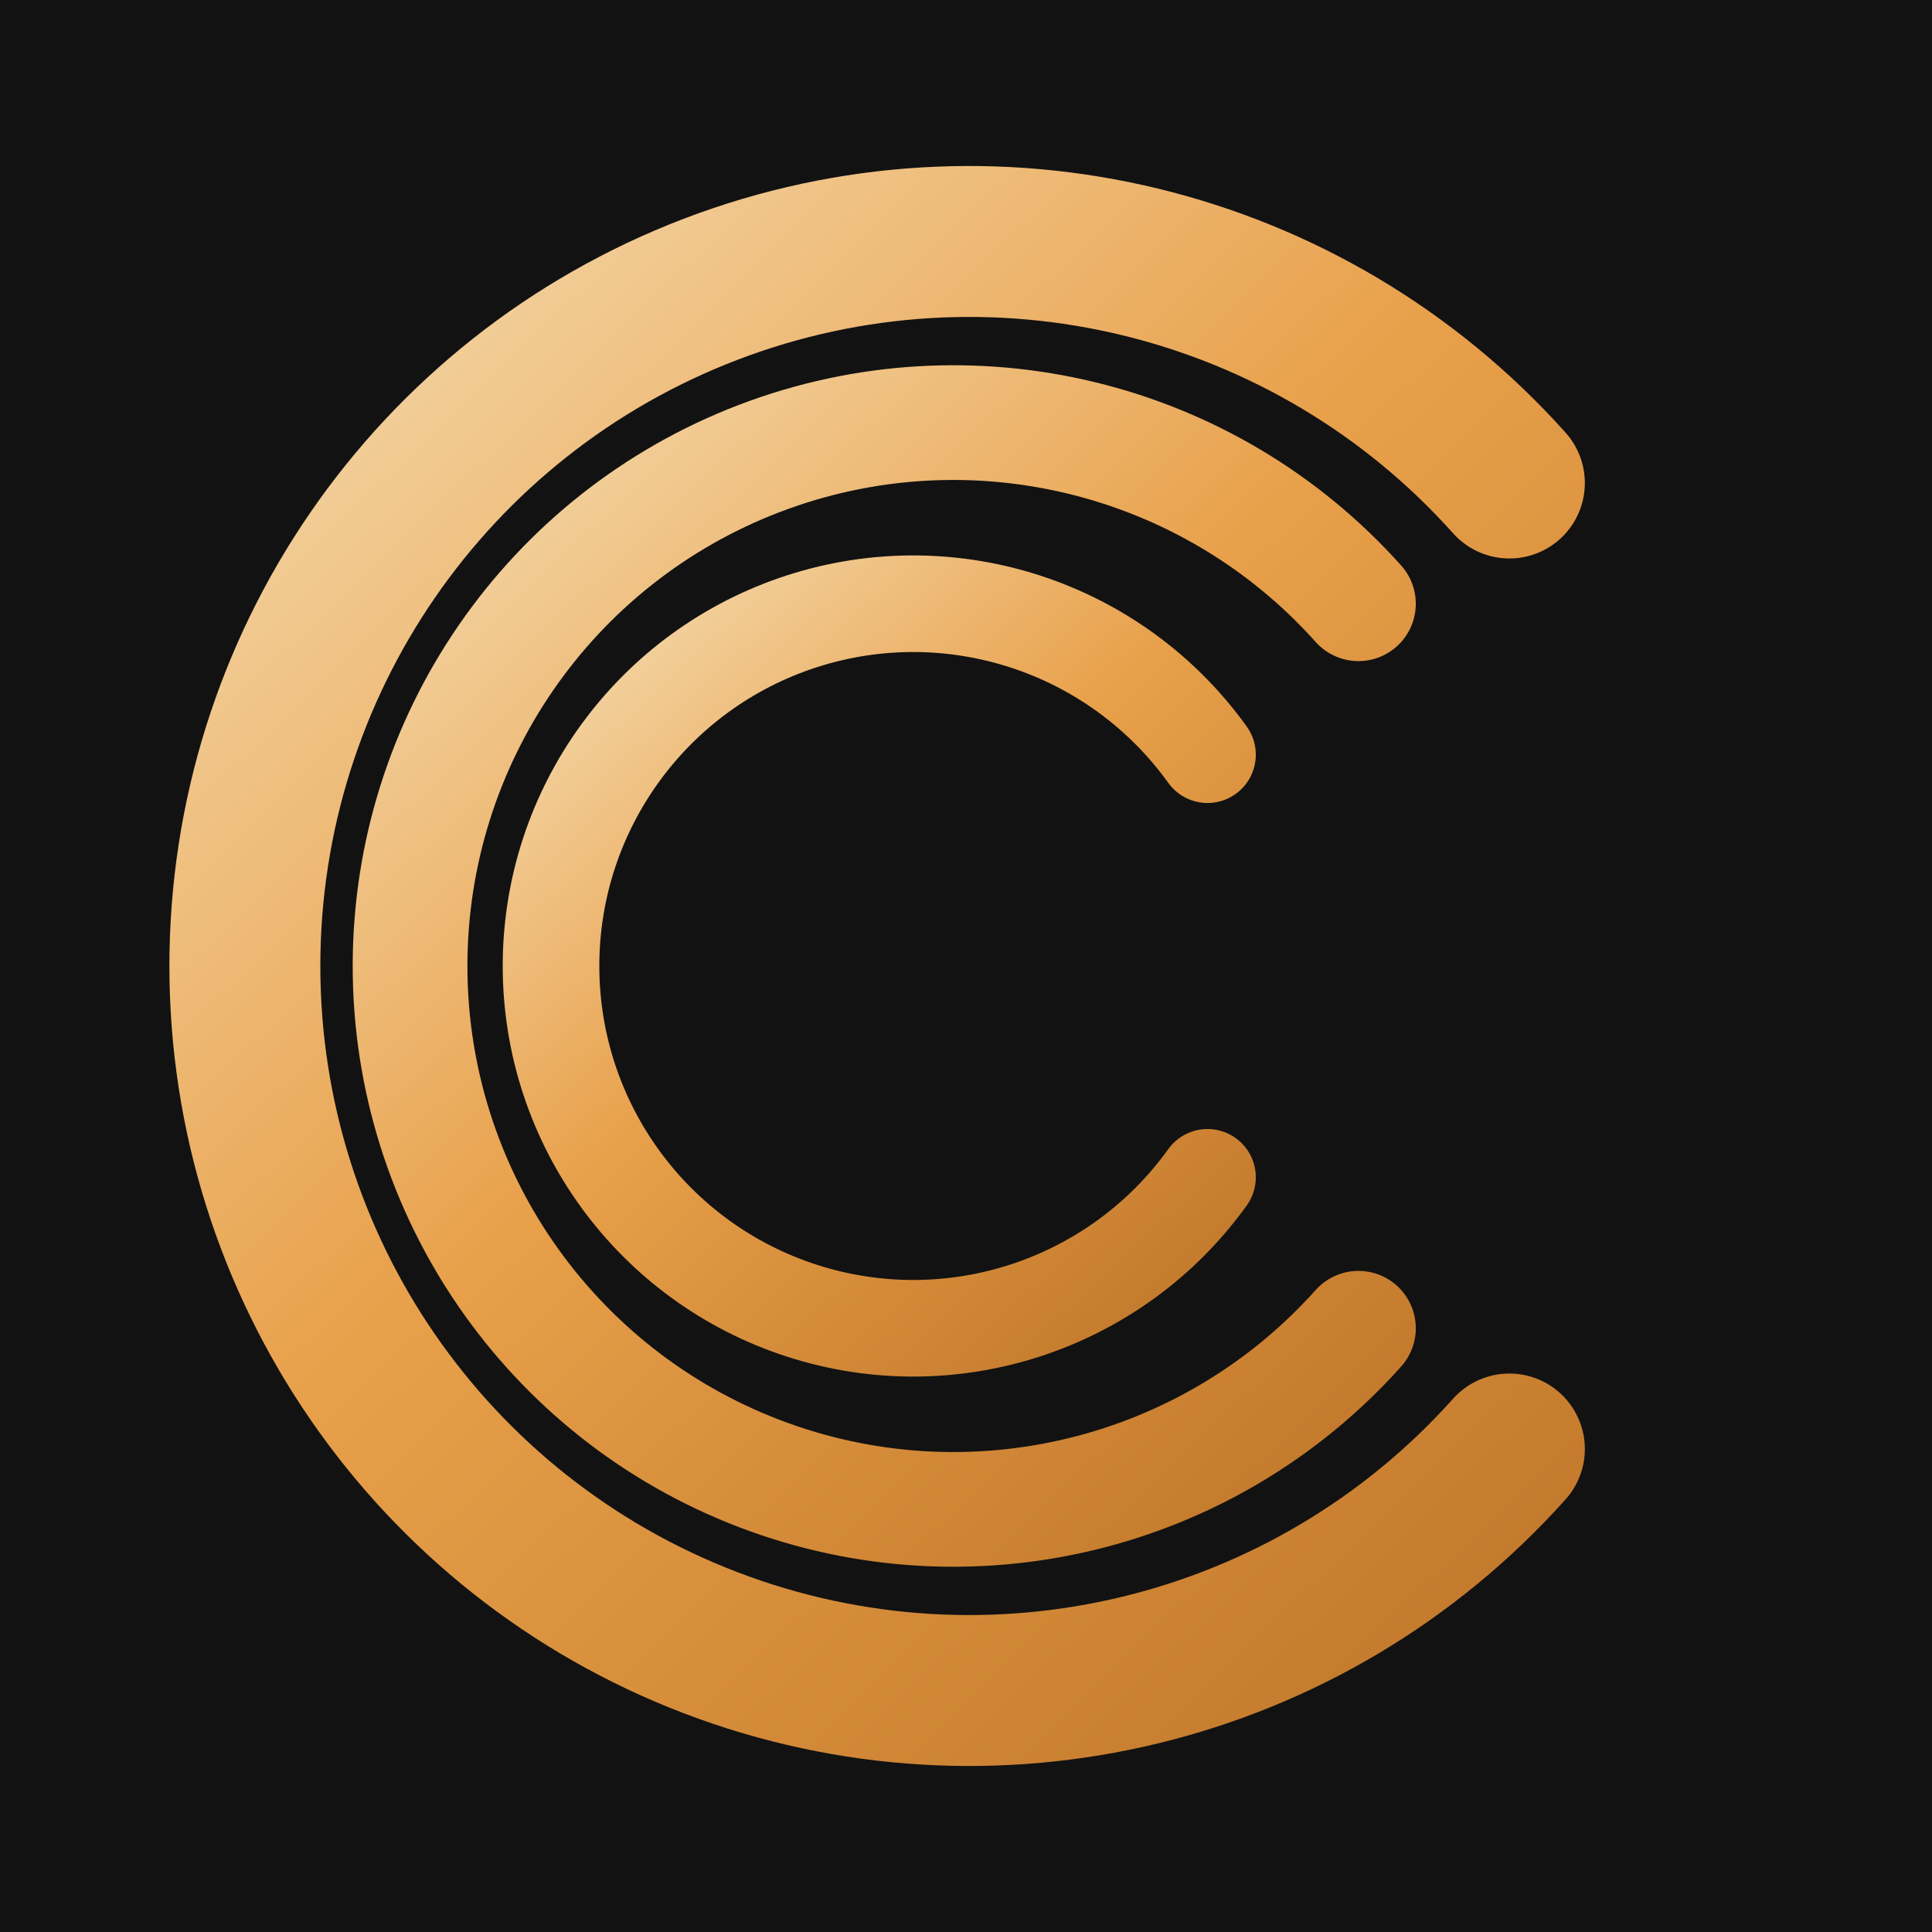
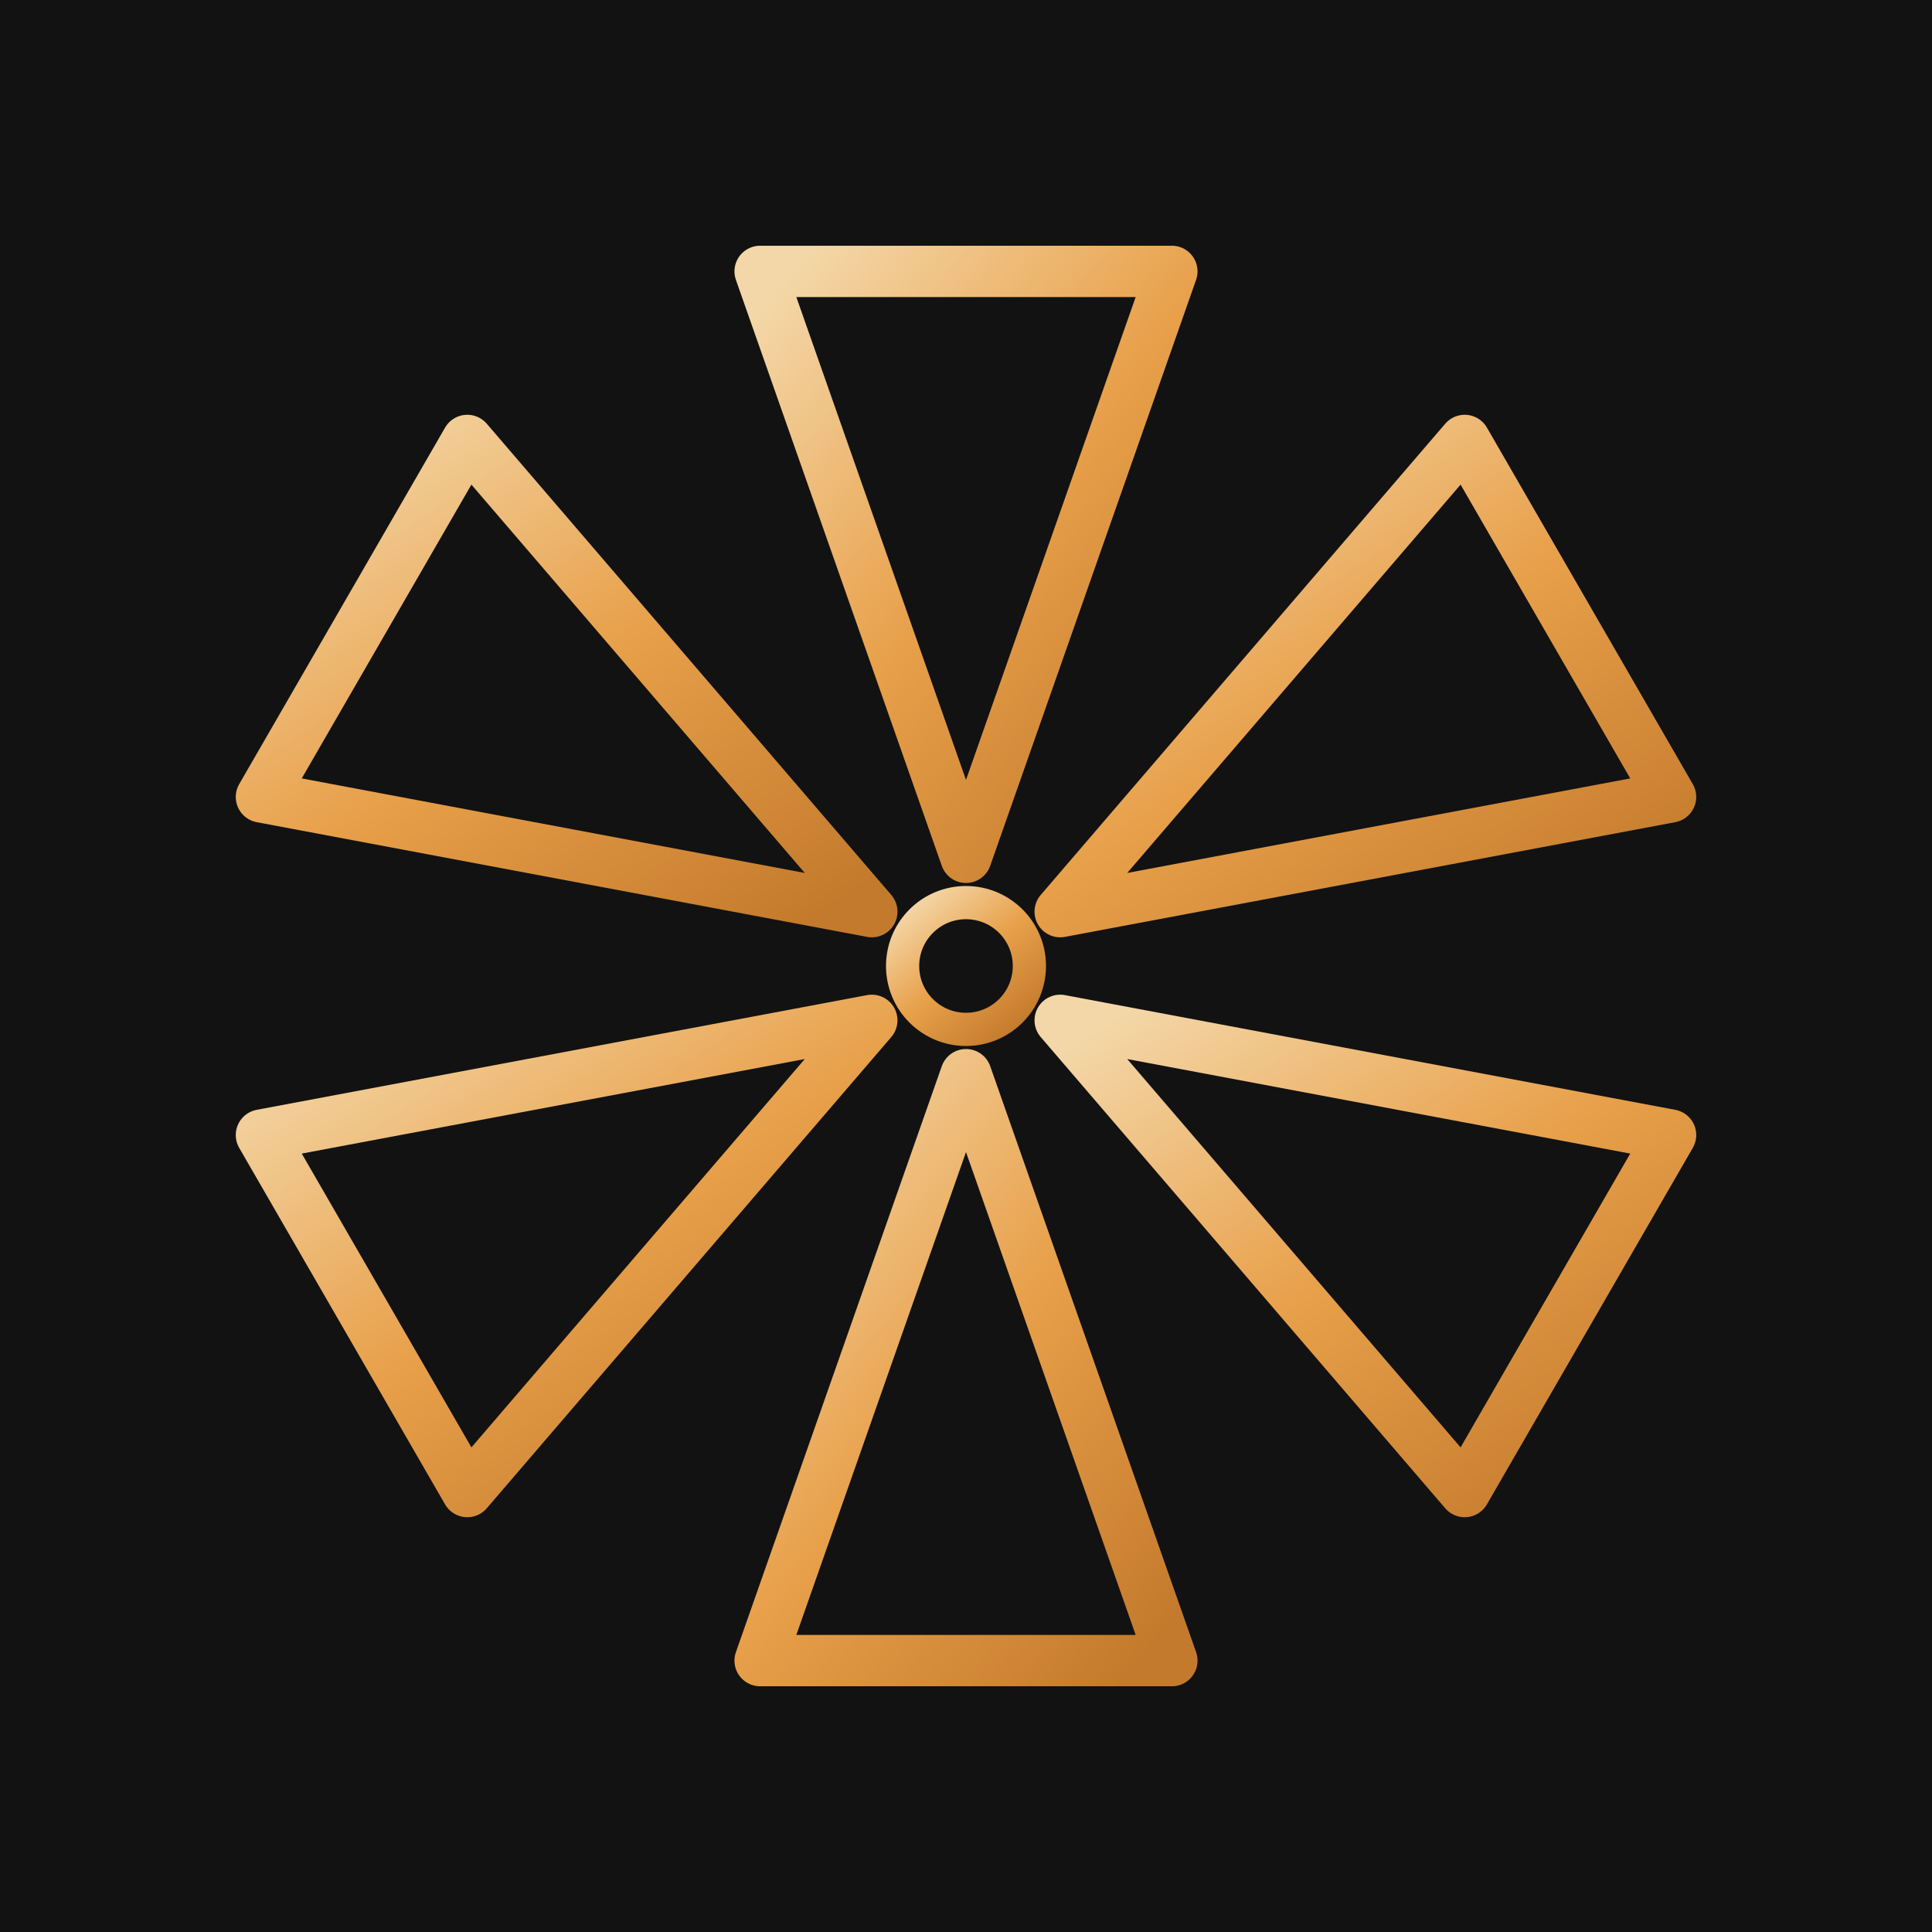
<svg xmlns="http://www.w3.org/2000/svg" viewBox="0 0 64 64" role="img" aria-label="Centropic">
  <defs>
-     <linearGradient id="mWarm" x1="8%" y1="0%" x2="92%" y2="100%">
+     <linearGradient id="mGold" x1="8%" y1="0%" x2="92%" y2="100%">
      <stop offset="0%" stop-color="#F4D7A8" />
-       <stop offset="45%" stop-color="#E8A04A" />
+       <stop offset="50%" stop-color="#E8A04A" />
      <stop offset="100%" stop-color="#C47A2C" />
    </linearGradient>
  </defs>
  <rect width="64" height="64" fill="#121212" />
-   <path d="M50 16 A24 24 0 1 0 50 48" fill="none" stroke="url(#mWarm)" stroke-width="5" stroke-linecap="round" />
-   <path d="M45 20 A18 18 0 1 0 45 44" fill="none" stroke="url(#mWarm)" stroke-width="3.8" stroke-linecap="round" />
-   <path d="M40 25 A12 12 0 1 0 40 39" fill="none" stroke="url(#mWarm)" stroke-width="3.2" stroke-linecap="round" />
+   <path d="M32.00 28.40 L25.18 8.99 L38.82 8.99 Z" fill="none" stroke="url(#mGold)" stroke-width="1.7" stroke-linejoin="round" />
+   <path d="M35.12 30.20 L48.52 14.59 L55.34 26.40 Z" fill="none" stroke="url(#mGold)" stroke-width="1.7" stroke-linejoin="round" />
+   <path d="M35.12 33.80 L55.34 37.60 L48.52 49.41 Z" fill="none" stroke="url(#mGold)" stroke-width="1.7" stroke-linejoin="round" />
+   <path d="M32.00 35.60 L38.82 55.01 L25.18 55.01 Z" fill="none" stroke="url(#mGold)" stroke-width="1.7" stroke-linejoin="round" />
+   <path d="M28.88 33.80 L15.48 49.41 L8.66 37.60 Z" fill="none" stroke="url(#mGold)" stroke-width="1.7" stroke-linejoin="round" />
+   <path d="M28.88 30.20 L8.66 26.40 L15.48 14.59 Z" fill="none" stroke="url(#mGold)" stroke-width="1.7" stroke-linejoin="round" />
+   <circle cx="32" cy="32" r="2.1" fill="none" stroke="url(#mGold)" stroke-width="1.1" />
</svg>
